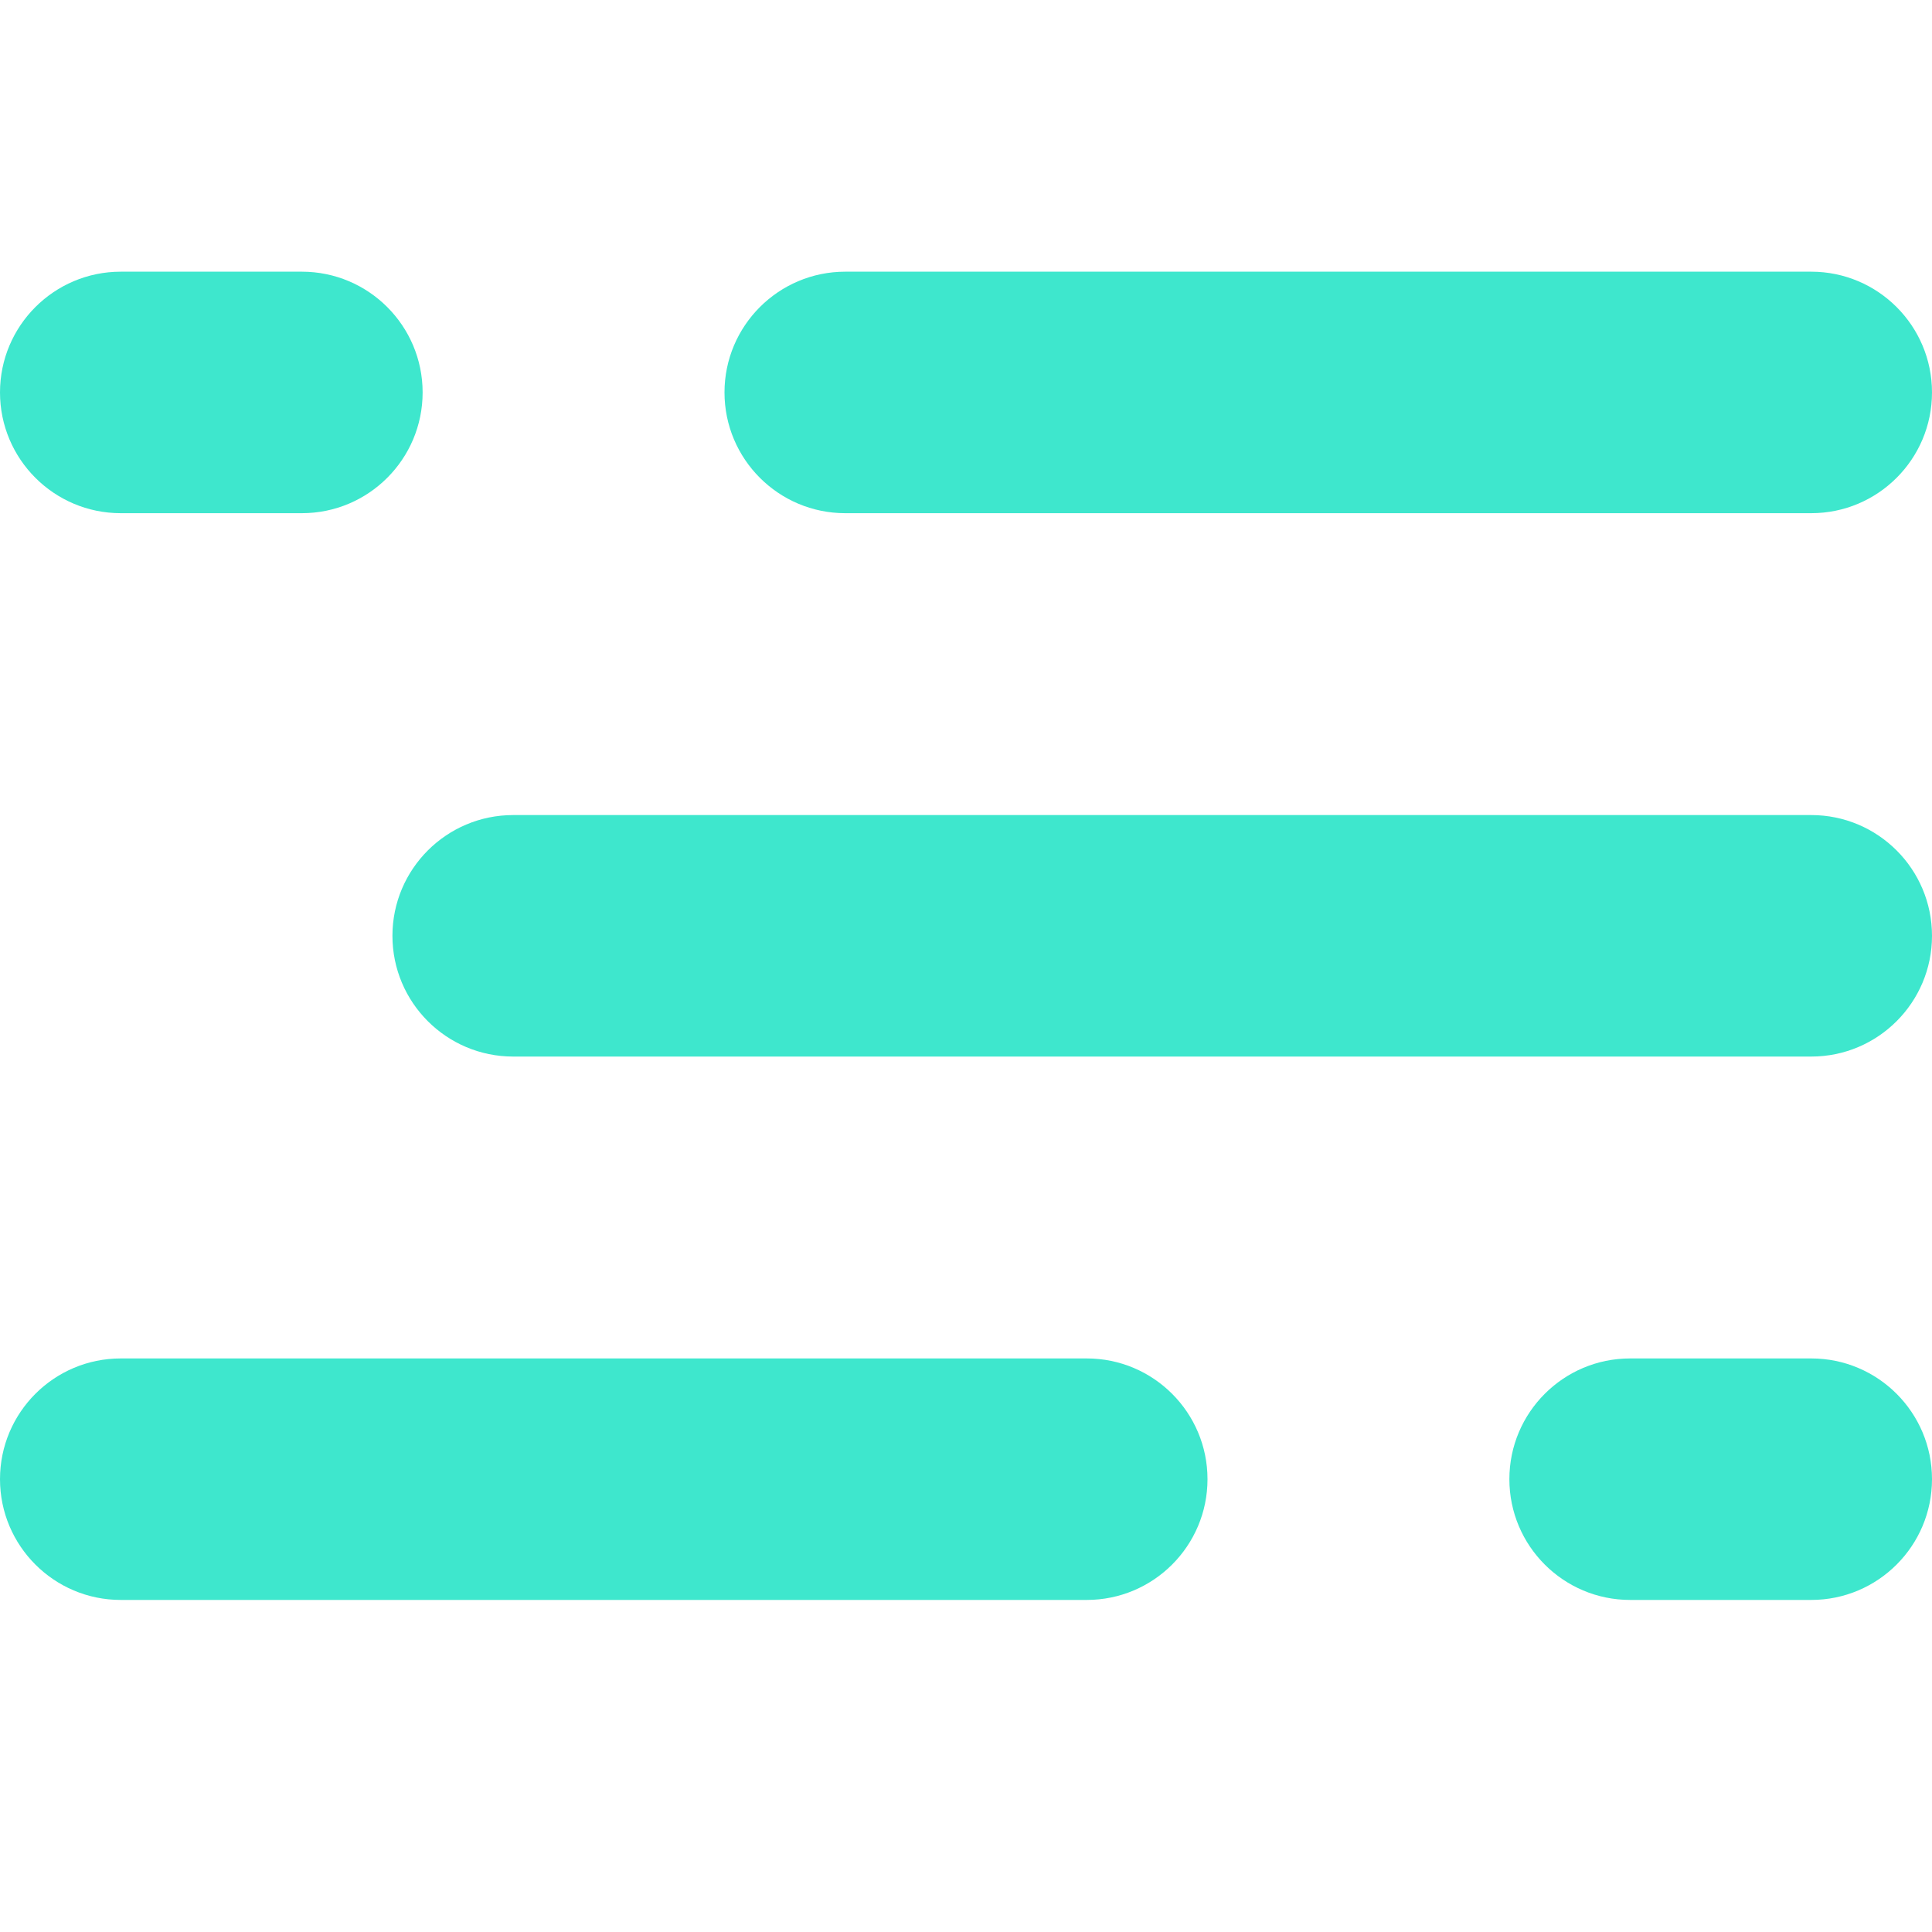
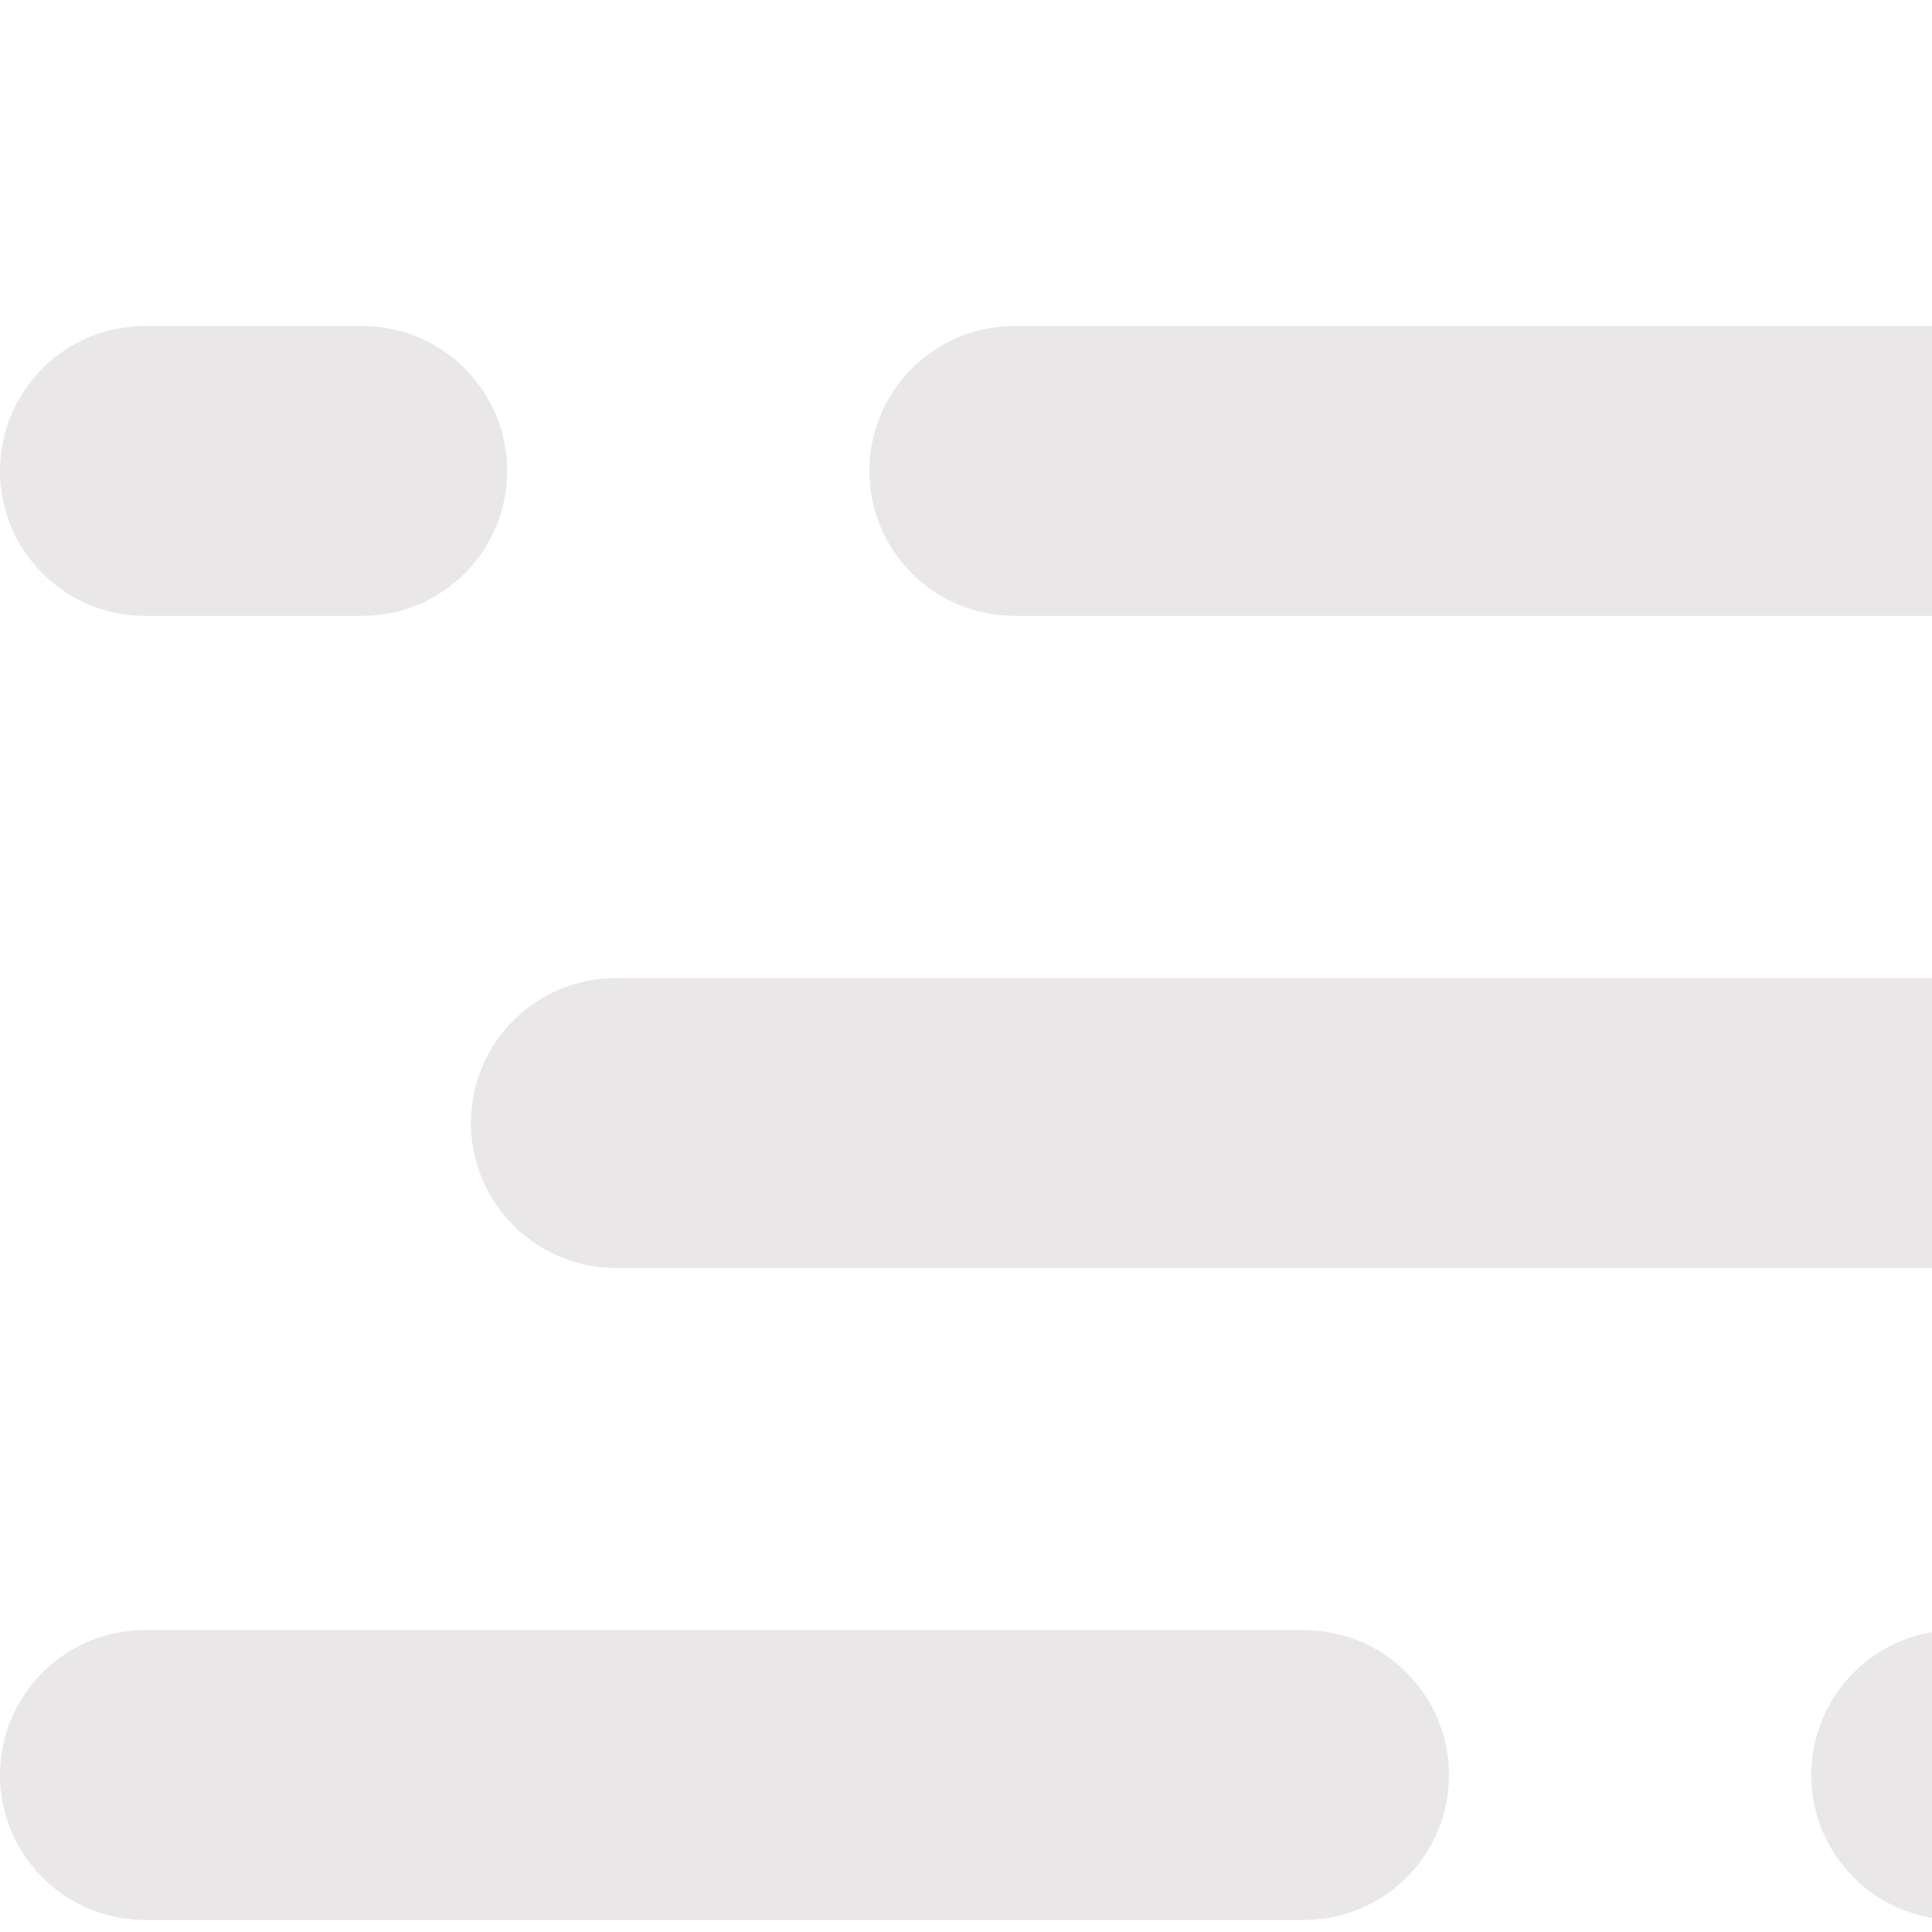
- <svg xmlns="http://www.w3.org/2000/svg" width="24" height="24" viewBox="0 0 24 24" fill="none">
-   <path d="M22.5 16.875H20.25C19.422 16.875 18.75 17.547 18.75 18.375C18.75 19.203 19.422 19.875 20.25 19.875H22.5C23.328 19.875 24 19.203 24 18.375C24 17.547 23.328 16.875 22.5 16.875Z" fill="#3EE7CD" />
-   <path d="M13.5 16.875H1.5C0.672 16.875 0 17.547 0 18.375C0 19.203 0.672 19.875 1.5 19.875H13.5C14.328 19.875 15 19.203 15 18.375C15 17.547 14.328 16.875 13.5 16.875Z" fill="#3EE7CD" />
-   <path d="M1.5 3.375H3.75C4.578 3.375 5.25 4.047 5.25 4.875C5.25 5.703 4.578 6.375 3.75 6.375H1.5C0.672 6.375 0 5.703 0 4.875C0 4.047 0.672 3.375 1.5 3.375Z" fill="#3EE7CD" />
-   <path d="M10.5 3.375H22.5C23.328 3.375 24 4.047 24 4.875C24 5.703 23.328 6.375 22.5 6.375H10.5C9.672 6.375 9 5.703 9 4.875C9 4.047 9.672 3.375 10.5 3.375Z" fill="#3EE7CD" />
-   <path d="M6.375 10.125H22.5C23.328 10.125 24 10.797 24 11.625C24 12.453 23.328 13.125 22.5 13.125H6.375C5.547 13.125 4.875 12.453 4.875 11.625C4.875 10.797 5.547 10.125 6.375 10.125Z" fill="#3EE7CD" />
+ <svg xmlns="http://www.w3.org/2000/svg" width="18" height="18" viewBox="0 0 20 20" fill="none">
+   <path d="M22.5 16.875H20.25C19.422 16.875 18.75 17.547 18.75 18.375C18.75 19.203 19.422 19.875 20.25 19.875H22.5C23.328 19.875 24 19.203 24 18.375C24 17.547 23.328 16.875 22.5 16.875Z" fill="#e9e7e7" />
+   <path d="M13.5 16.875H1.5C0.672 16.875 0 17.547 0 18.375C0 19.203 0.672 19.875 1.5 19.875H13.5C14.328 19.875 15 19.203 15 18.375C15 17.547 14.328 16.875 13.5 16.875Z" fill="#e9e7e7" />
+   <path d="M1.5 3.375H3.75C4.578 3.375 5.25 4.047 5.25 4.875C5.25 5.703 4.578 6.375 3.75 6.375H1.5C0.672 6.375 0 5.703 0 4.875C0 4.047 0.672 3.375 1.5 3.375Z" fill="#e9e7e7" />
+   <path d="M10.5 3.375H22.5C23.328 3.375 24 4.047 24 4.875C24 5.703 23.328 6.375 22.5 6.375H10.5C9.672 6.375 9 5.703 9 4.875C9 4.047 9.672 3.375 10.5 3.375Z" fill="#e9e7e7" />
+   <path d="M6.375 10.125H22.5C23.328 10.125 24 10.797 24 11.625C24 12.453 23.328 13.125 22.5 13.125H6.375C5.547 13.125 4.875 12.453 4.875 11.625C4.875 10.797 5.547 10.125 6.375 10.125Z" fill="#e9e7e7" />
</svg>
